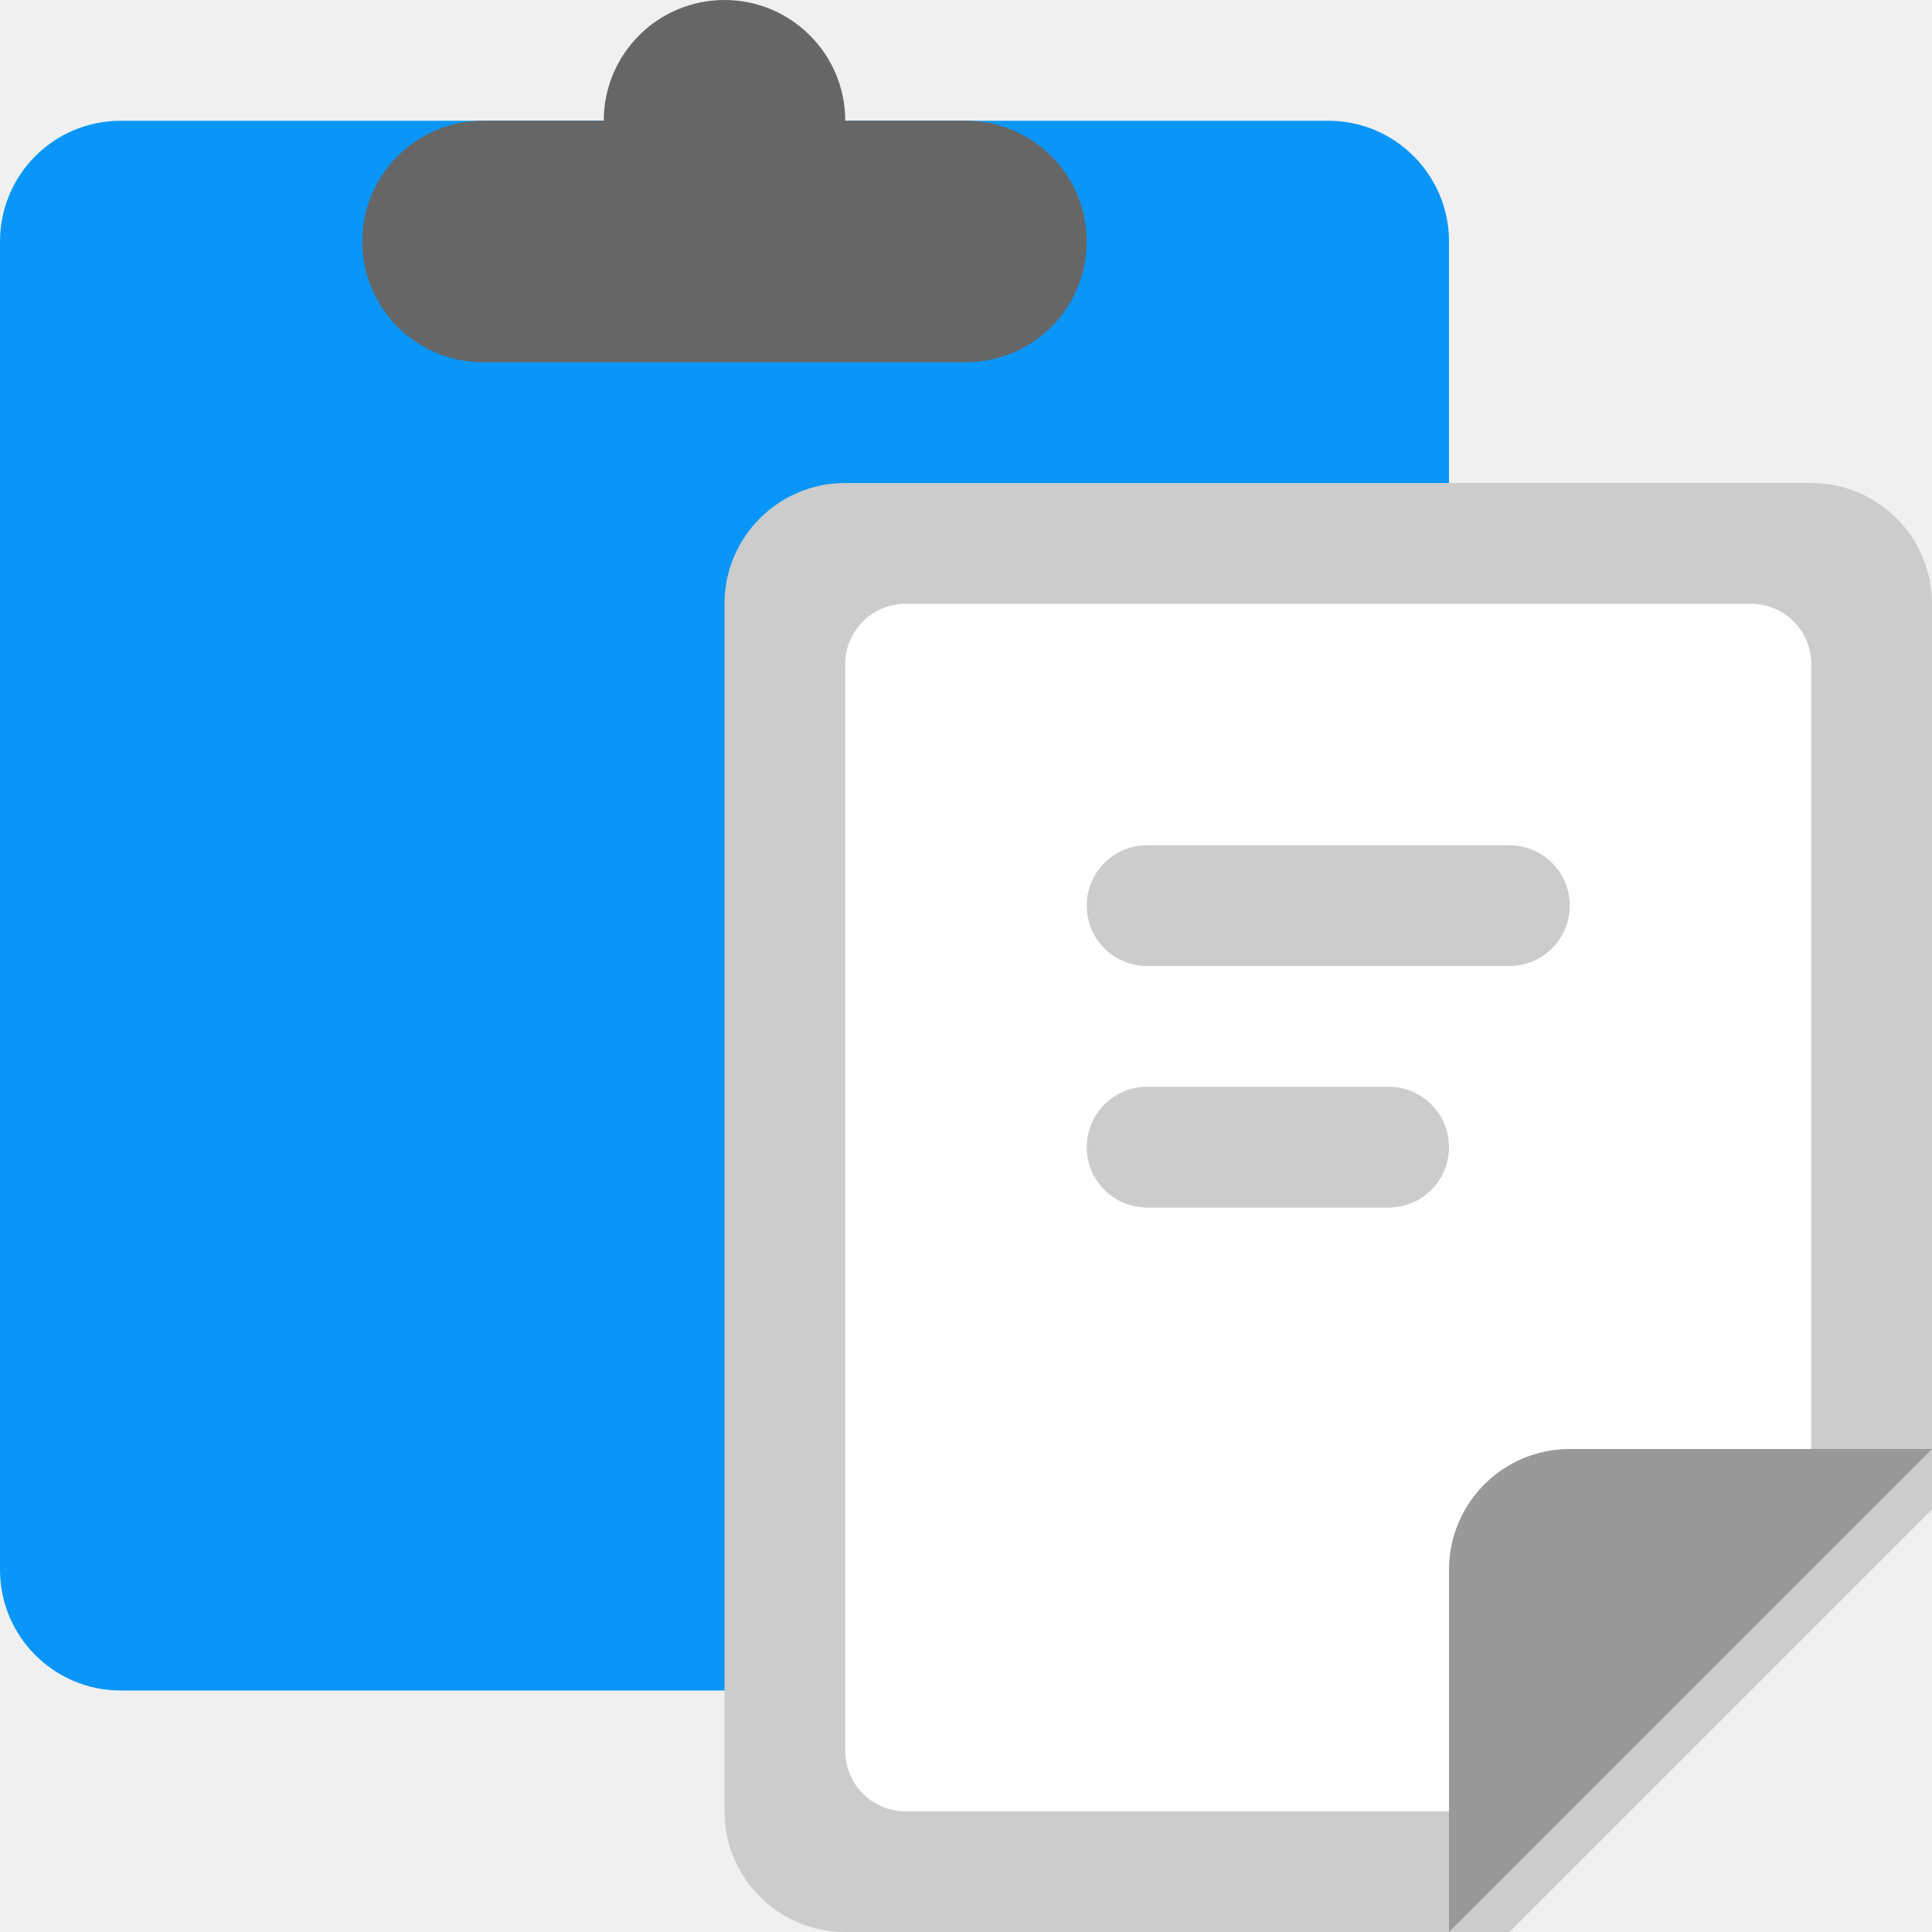
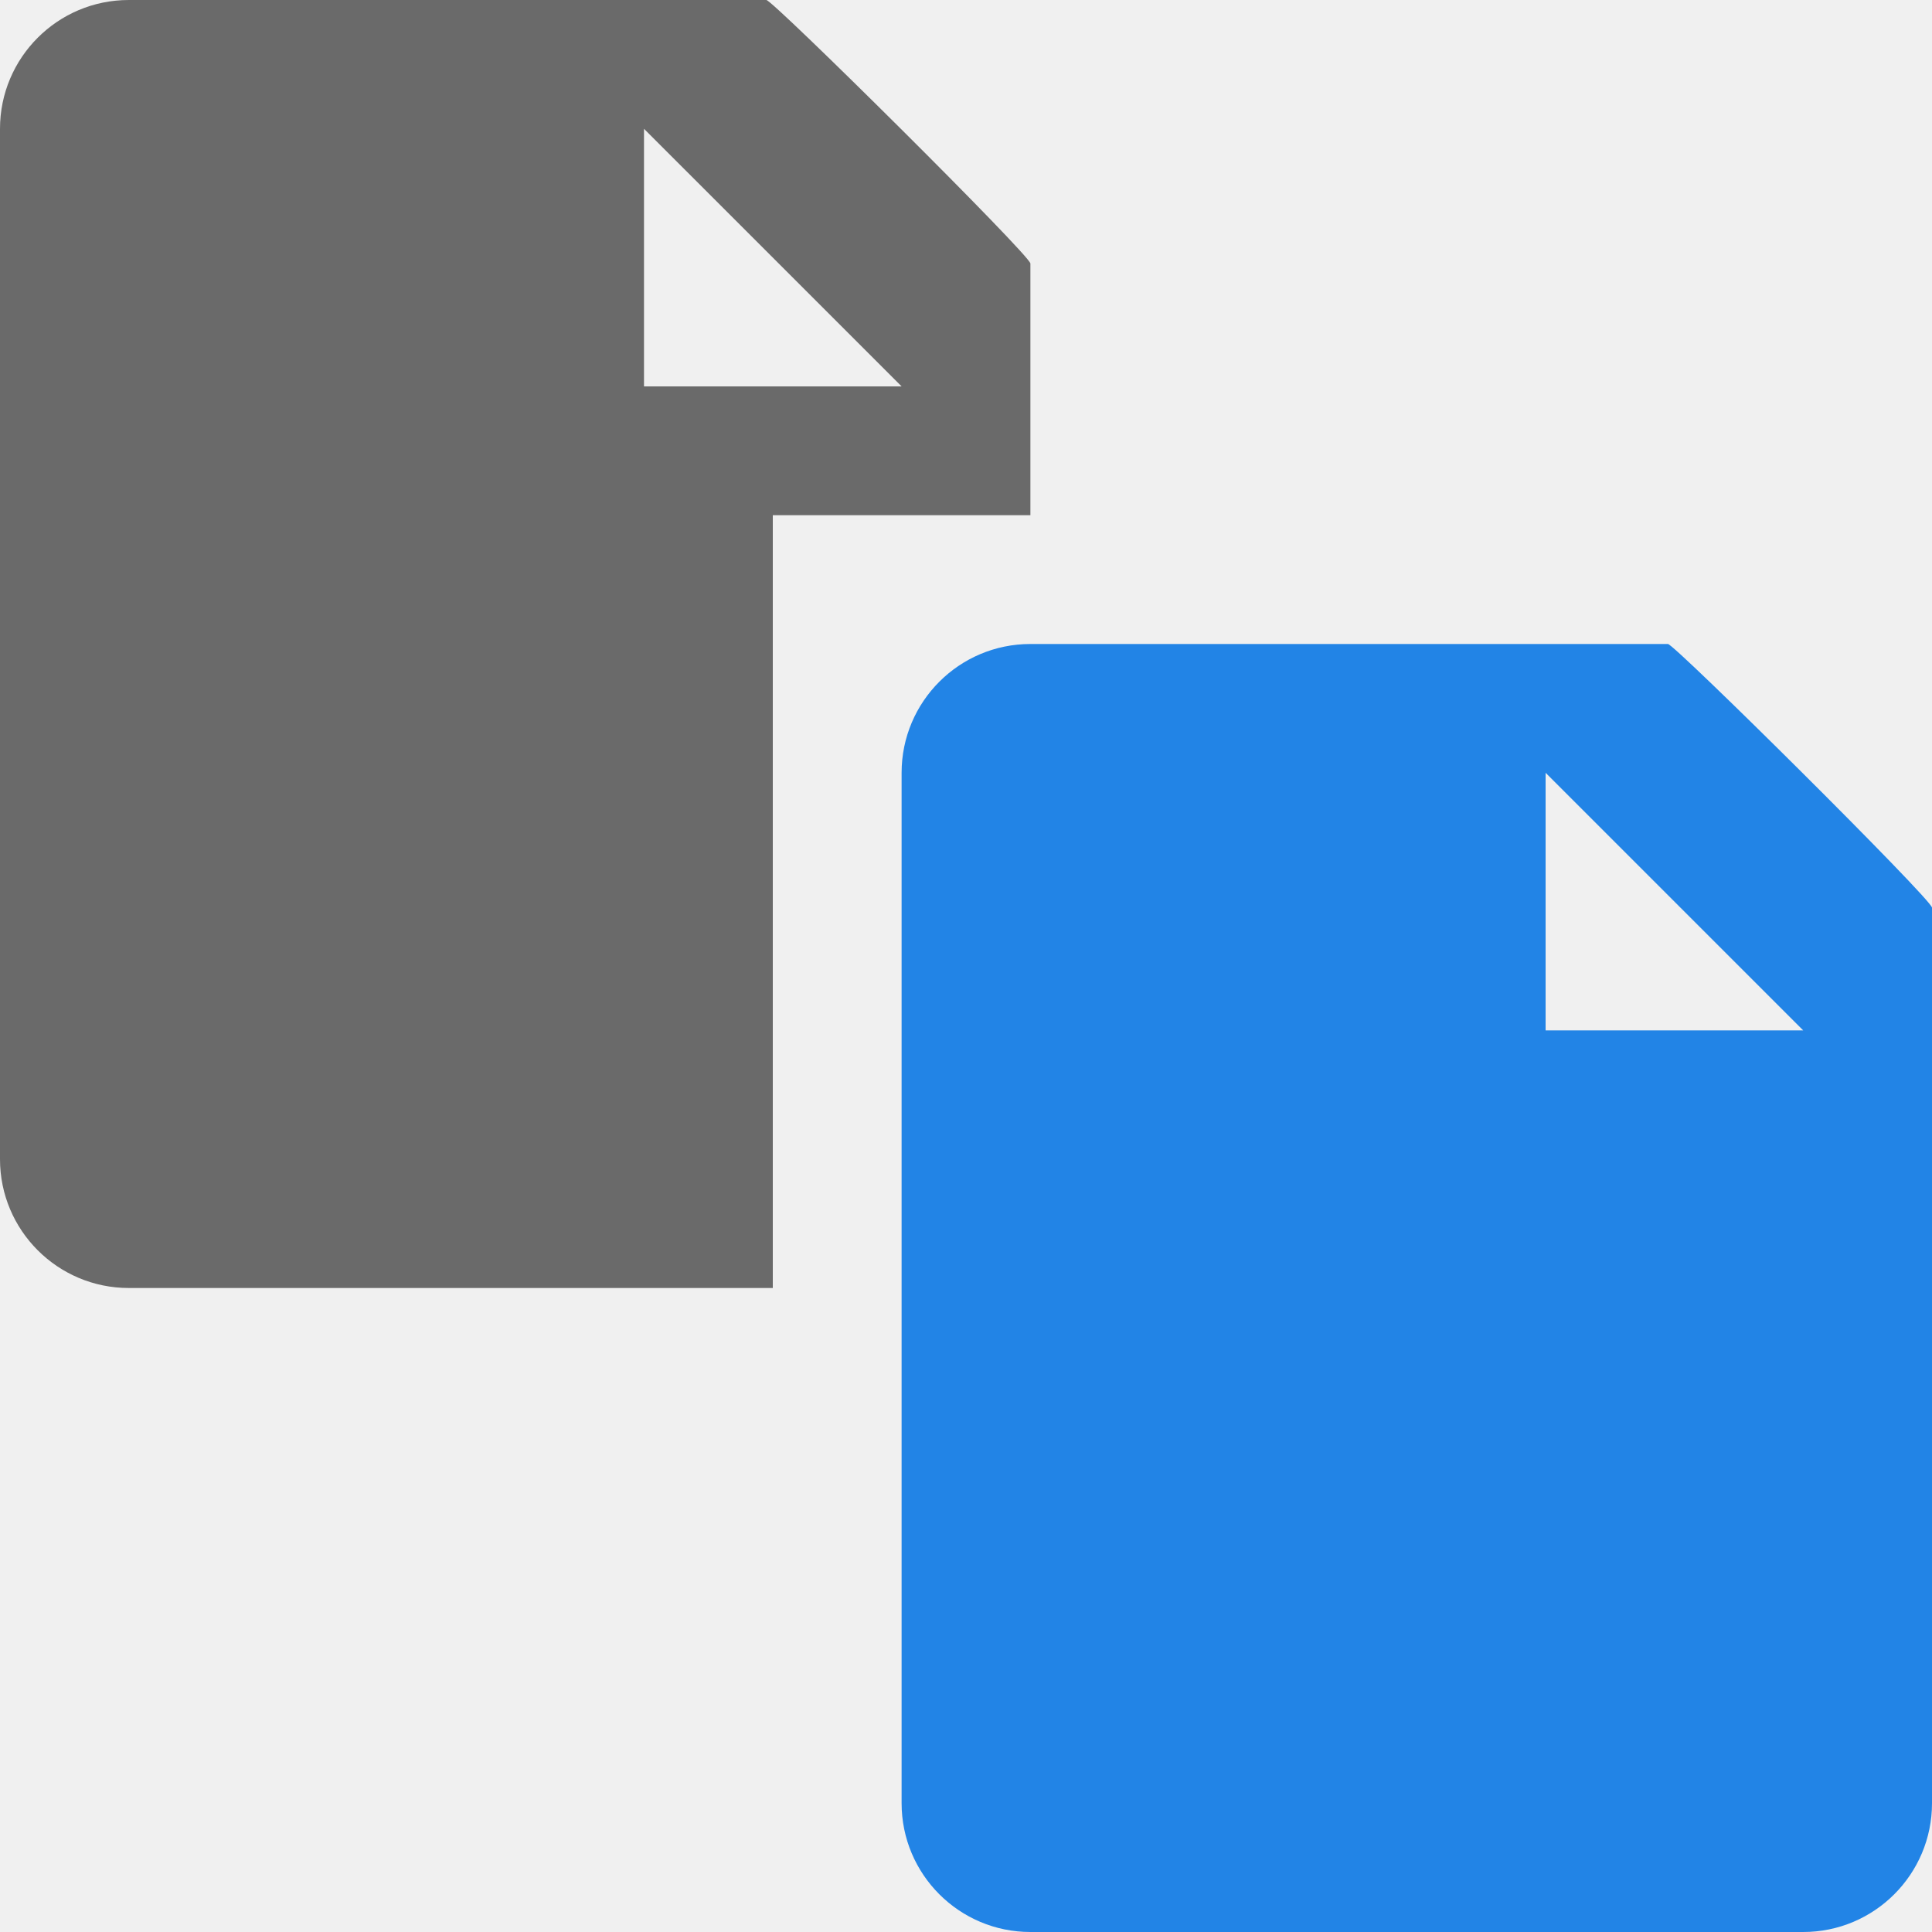
- <svg xmlns="http://www.w3.org/2000/svg" width="24px" height="24px" viewBox="0 0 24 24" version="1.1">
-   <defs />
-   <g id="All-Screens" stroke="none" stroke-width="1" fill="none" fill-rule="evenodd">
-     <g id="copy-icon-focused">
-       <path d="M16.5,1.5 L1.5,1.5 C0.671,1.5 0,2.172 0,3 L0,19.5 C0,20.329 0.671,21 1.5,21 L16.5,21 C17.328,21 18,20.329 18,19.5 L18,3 C18,2.172 17.328,1.5 16.5,1.5" id="Fill-1" fill="#0996F8" />
-       <path d="M12,1.5 L10.5,1.5 C10.5,0.672 9.828,0 9,0 C8.171,0 7.5,0.672 7.5,1.5 L6,1.5 C5.171,1.5 4.5,2.172 4.5,3 C4.5,3.829 5.171,4.5 6,4.5 L12,4.5 C12.828,4.5 13.5,3.829 13.5,3 C13.5,2.172 12.828,1.5 12,1.5" id="Fill-3" fill="#666666" />
-       <path d="M22.5,6 L10.5,6 C9.671,6 9,6.672 9,7.5 L9,22.501 C9,23.329 9.671,24 10.5,24 L18.75,24 L24,18.75 L24,7.5 C24,6.672 23.328,6 22.5,6" id="Fill-5" fill="#CCCCCC" />
-       <path d="M21.75,7.5 L11.25,7.5 C10.835,7.5 10.5,7.836 10.5,8.25 L10.5,21.75 C10.5,22.165 10.835,22.501 11.25,22.501 L18,22.501 L22.5,18 L22.5,8.25 C22.5,7.836 22.165,7.5 21.75,7.5" id="Fill-7" fill="#FFFFFF" />
-       <path d="M18.75,10.5 L14.25,10.5 C13.835,10.5 13.5,10.835 13.5,11.25 C13.5,11.665 13.835,12 14.25,12 L18.75,12 C19.164,12 19.5,11.665 19.5,11.25 C19.5,10.835 19.164,10.5 18.75,10.5 M17.25,13.5 L14.25,13.5 C13.835,13.5 13.5,13.836 13.5,14.25 C13.5,14.665 13.835,15 14.25,15 L17.25,15 C17.664,15 18,14.665 18,14.25 C18,13.836 17.664,13.5 17.25,13.5" id="Fill-9" fill="#CCCCCC" />
-       <path d="M19.5,18 C18.671,18 18,18.673 18,19.5 L18,24 L24,18 L19.5,18 Z" id="Fill-11" fill="#999999" />
-     </g>
-   </g>
+ <svg xmlns="http://www.w3.org/2000/svg" id="copy-hover.svg" width="15" height="15" viewBox="0 0 15 15">
+   <defs>
+     <style>
+       .cls-1 {
+         fill: #6a6a6a;
+       }
+ 
+       .cls-1, .cls-2 {
+         fill-rule: evenodd;
+       }
+ 
+       .cls-2 {
+         fill: #2284e6;
+       }
+     </style>
+   </defs>
+   <path class="cls-1" d="M1206,817v6h-5a1,1,0,0,1-1-1v-8a1,1,0,0,1,1-1h4.95c0.05,0,2.05,1.984,2.05,2.046V817h-2Zm-1-3v2h2Z" transform="translate(-1200 -813)" />
+   <path id="copy_icon_copy" data-name="copy icon copy" class="cls-2" d="M1214,828h-6a1,1,0,0,1-1-1v-8a1,1,0,0,1,1-1h4.95c0.05,0,2.05,1.985,2.05,2.047V827A1,1,0,0,1,1214,828Zm-2-9v2h2Z" transform="translate(-1200 -813)" />
</svg>
